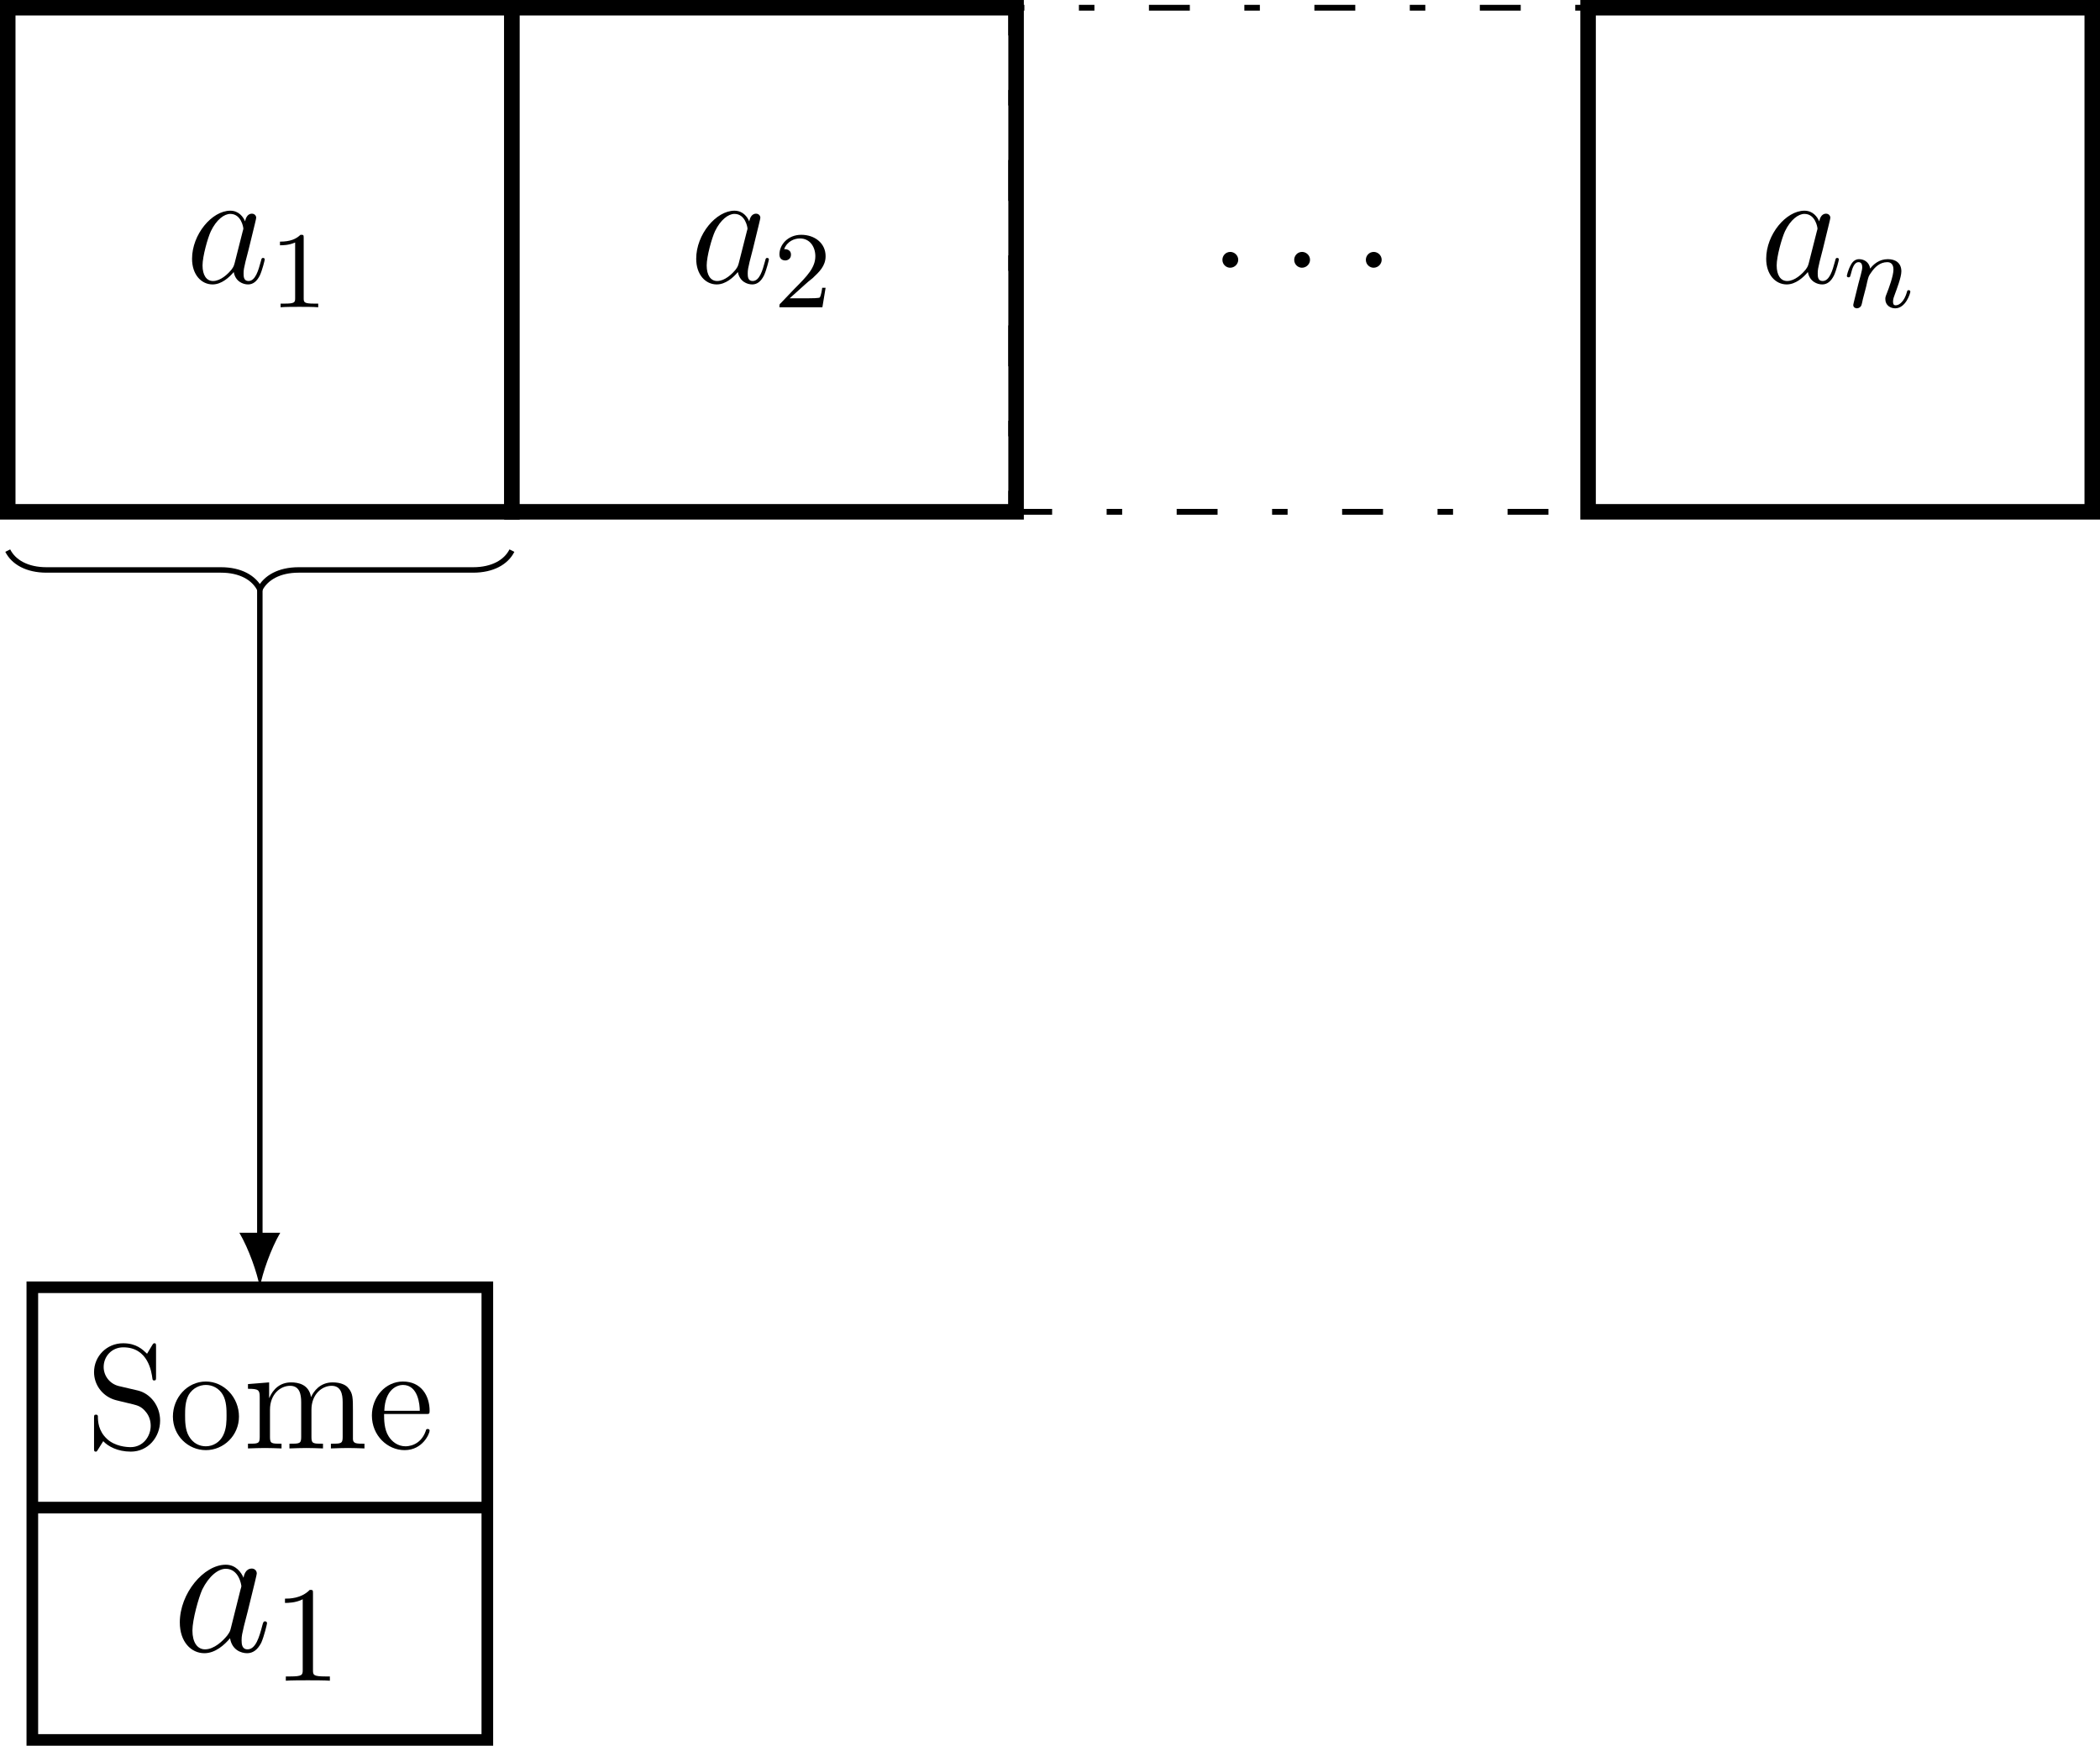
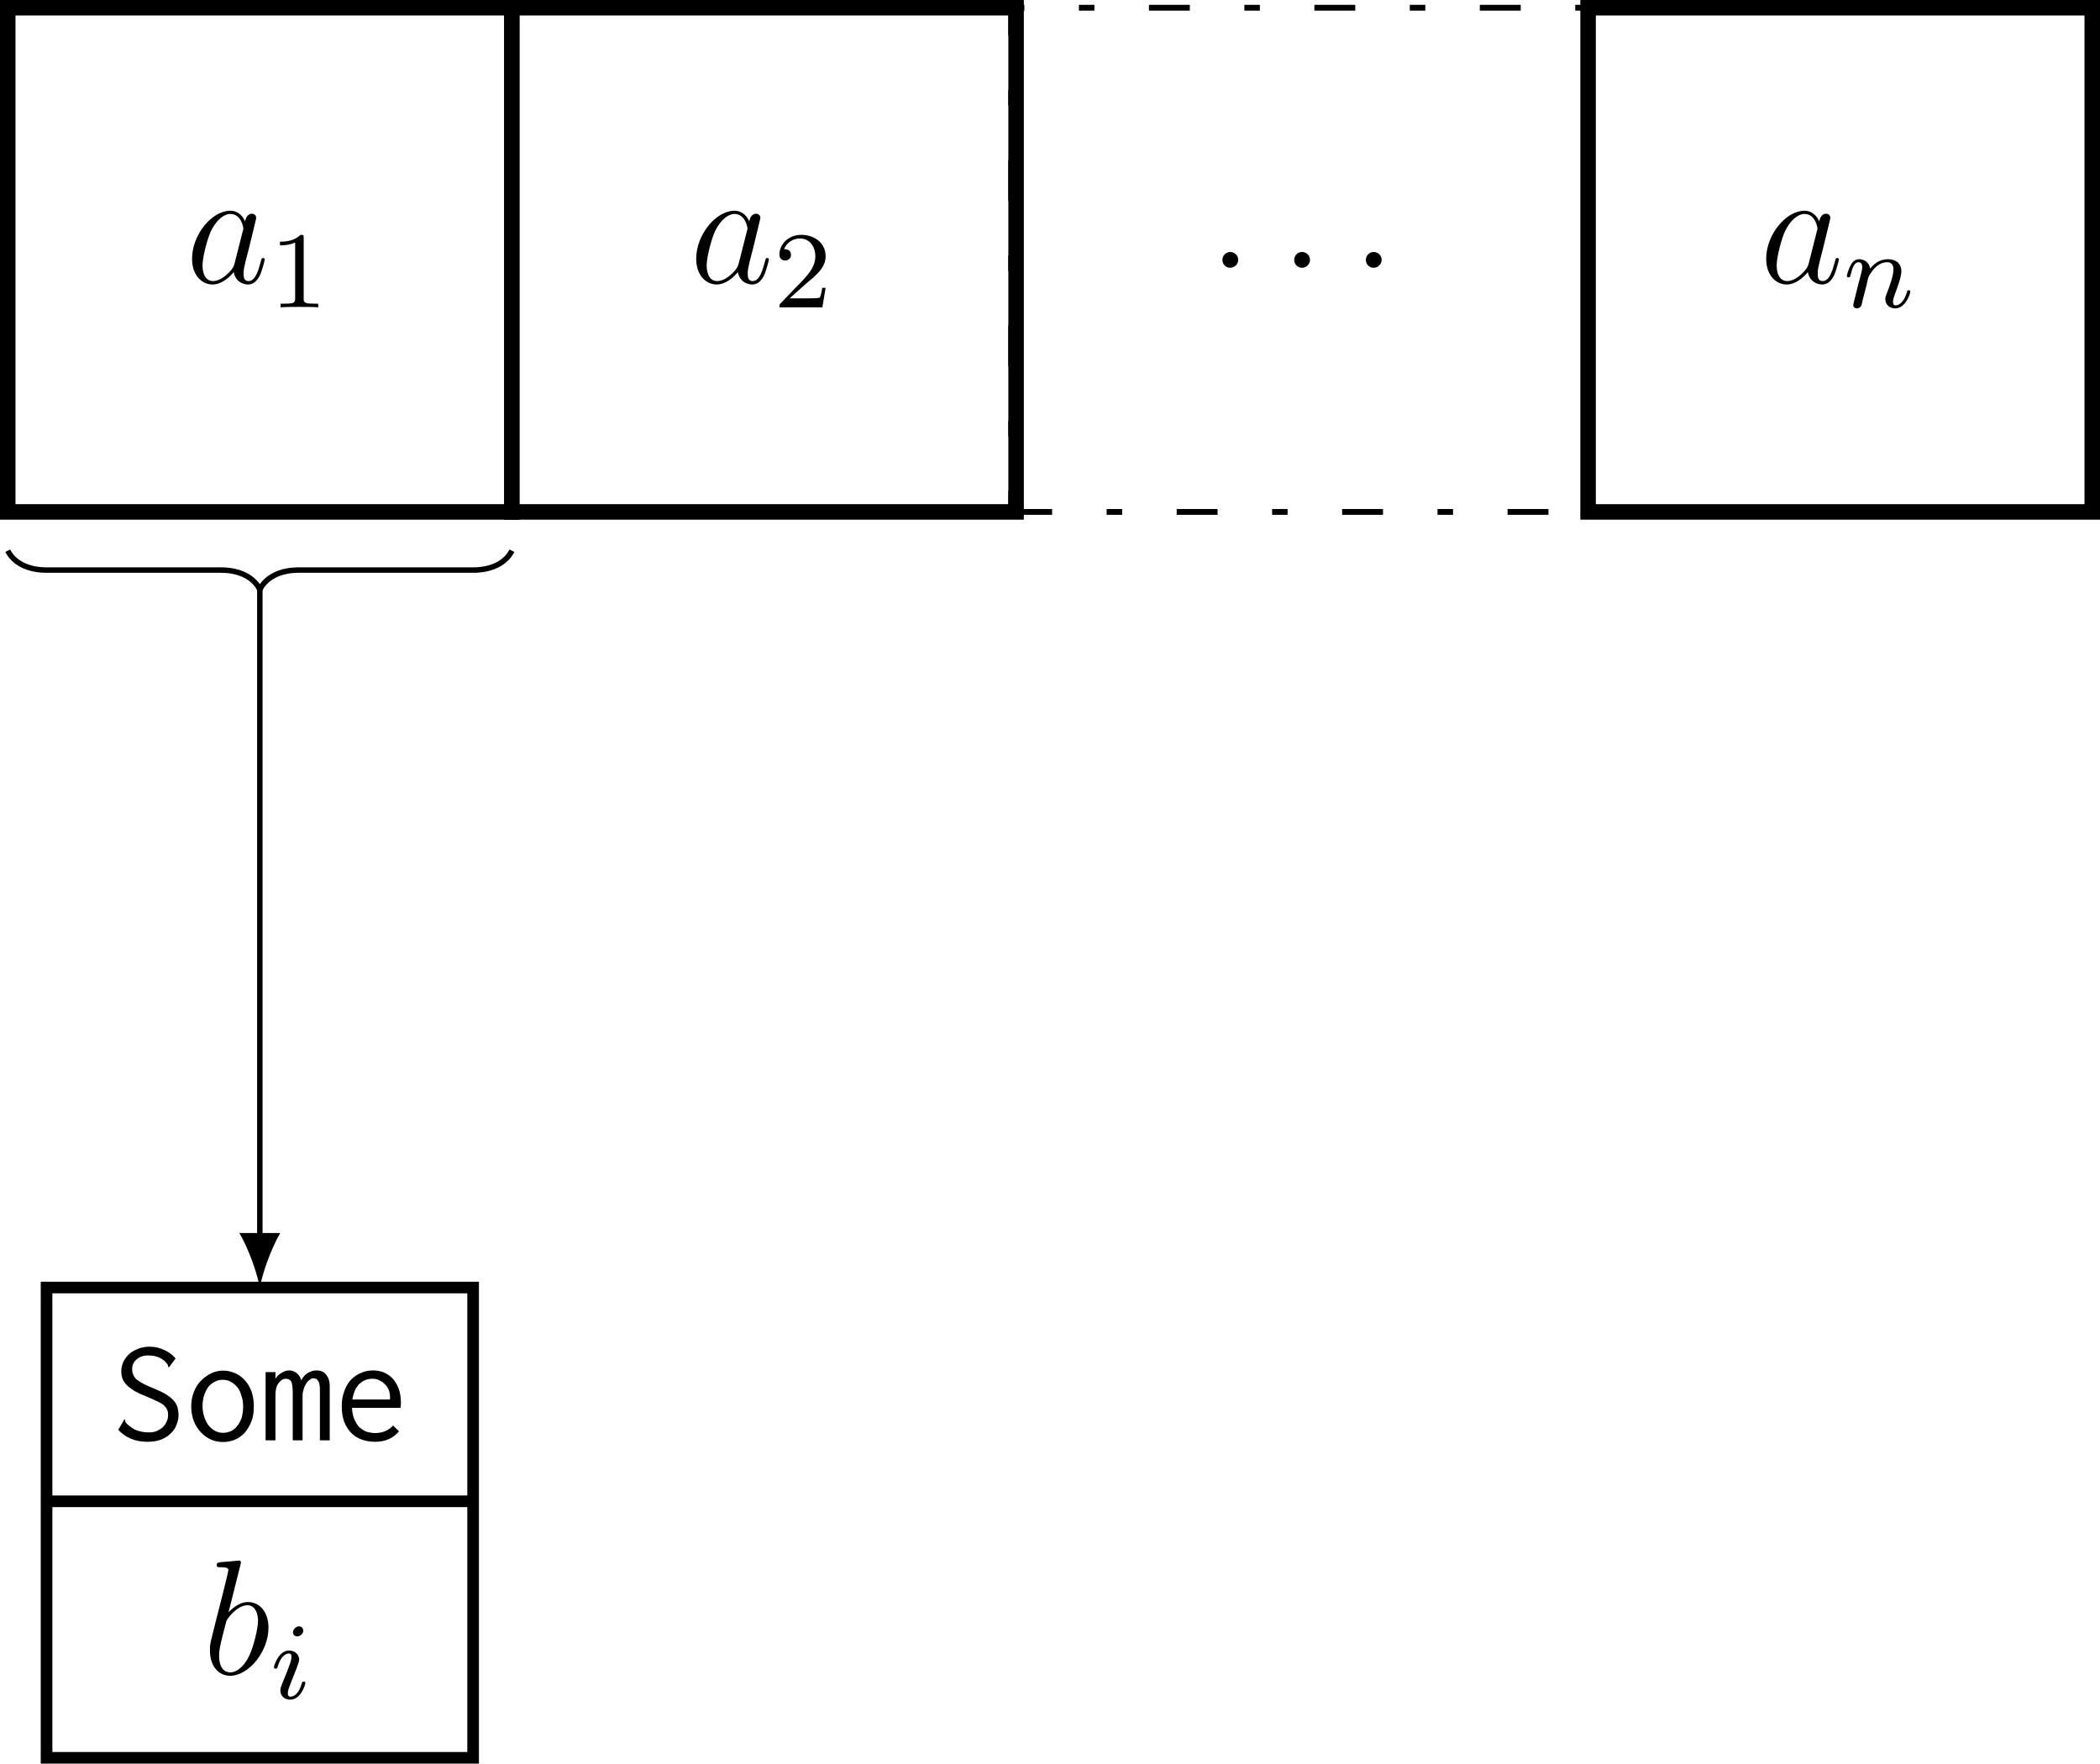
- <svg xmlns="http://www.w3.org/2000/svg" xmlns:xlink="http://www.w3.org/1999/xlink" width="153.496pt" height="127.626pt" viewBox="0 0 153.496 127.626" version="1.1">
+ <svg xmlns="http://www.w3.org/2000/svg" xmlns:xlink="http://www.w3.org/1999/xlink" width="153.496pt" height="128.909pt" viewBox="0 0 153.496 128.909" version="1.1">
  <defs>
    <g>
      <symbol overflow="visible" id="glyph0-0">
        <path style="stroke:none;" d="" />
      </symbol>
      <symbol overflow="visible" id="glyph0-1">
        <path style="stroke:none;" d="M 3.594 -1.422 C 3.531 -1.219 3.531 -1.188 3.375 -0.969 C 3.109 -0.641 2.578 -0.125 2.016 -0.125 C 1.531 -0.125 1.25 -0.562 1.25 -1.266 C 1.25 -1.922 1.625 -3.266 1.859 -3.766 C 2.266 -4.609 2.828 -5.031 3.281 -5.031 C 4.078 -5.031 4.234 -4.047 4.234 -3.953 C 4.234 -3.938 4.203 -3.797 4.188 -3.766 Z M 4.359 -4.484 C 4.234 -4.797 3.906 -5.266 3.281 -5.266 C 1.938 -5.266 0.484 -3.531 0.484 -1.75 C 0.484 -0.578 1.172 0.125 1.984 0.125 C 2.641 0.125 3.203 -0.391 3.531 -0.781 C 3.656 -0.078 4.219 0.125 4.578 0.125 C 4.938 0.125 5.219 -0.094 5.438 -0.531 C 5.625 -0.938 5.797 -1.656 5.797 -1.703 C 5.797 -1.766 5.75 -1.812 5.672 -1.812 C 5.562 -1.812 5.562 -1.75 5.516 -1.578 C 5.328 -0.875 5.109 -0.125 4.609 -0.125 C 4.266 -0.125 4.25 -0.438 4.25 -0.672 C 4.25 -0.938 4.281 -1.078 4.391 -1.547 C 4.469 -1.844 4.531 -2.109 4.625 -2.453 C 5.062 -4.25 5.172 -4.672 5.172 -4.75 C 5.172 -4.906 5.047 -5.047 4.859 -5.047 C 4.484 -5.047 4.391 -4.625 4.359 -4.484 Z M 4.359 -4.484 " />
      </symbol>
      <symbol overflow="visible" id="glyph0-2">
        <path style="stroke:none;" d="M 2.203 -0.578 C 2.203 -0.922 1.906 -1.156 1.625 -1.156 C 1.281 -1.156 1.047 -0.875 1.047 -0.578 C 1.047 -0.234 1.328 0 1.609 0 C 1.953 0 2.203 -0.281 2.203 -0.578 Z M 2.203 -0.578 " />
+       </symbol>
+       <symbol overflow="visible" id="glyph0-3">
+         <path style="stroke:none;" d="M 2.766 -8 C 2.766 -8.047 2.797 -8.109 2.797 -8.172 C 2.797 -8.297 2.672 -8.297 2.656 -8.297 C 2.641 -8.297 2.219 -8.266 2 -8.234 C 1.797 -8.219 1.609 -8.203 1.406 -8.188 C 1.109 -8.156 1.031 -8.156 1.031 -7.938 C 1.031 -7.812 1.141 -7.812 1.266 -7.812 C 1.875 -7.812 1.875 -7.703 1.875 -7.594 C 1.875 -7.5 1.781 -7.156 1.734 -6.938 L 1.453 -5.797 C 1.328 -5.312 0.641 -2.609 0.594 -2.391 C 0.531 -2.094 0.531 -1.891 0.531 -1.734 C 0.531 -0.516 1.219 0.125 2 0.125 C 3.375 0.125 4.812 -1.656 4.812 -3.391 C 4.812 -4.5 4.203 -5.266 3.297 -5.266 C 2.672 -5.266 2.109 -4.75 1.891 -4.516 Z M 2.016 -0.125 C 1.625 -0.125 1.203 -0.406 1.203 -1.344 C 1.203 -1.734 1.25 -1.953 1.453 -2.797 C 1.5 -2.953 1.688 -3.719 1.734 -3.875 C 1.75 -3.969 2.469 -5.031 3.281 -5.031 C 3.797 -5.031 4.047 -4.5 4.047 -3.891 C 4.047 -3.312 3.703 -1.953 3.406 -1.344 C 3.109 -0.688 2.562 -0.125 2.016 -0.125 Z M 2.016 -0.125 " />
      </symbol>
      <symbol overflow="visible" id="glyph1-0">
        <path style="stroke:none;" d="" />
      </symbol>
      <symbol overflow="visible" id="glyph1-1">
        <path style="stroke:none;" d="M 2.5 -5.078 C 2.5 -5.297 2.484 -5.297 2.266 -5.297 C 1.938 -4.984 1.516 -4.797 0.766 -4.797 L 0.766 -4.531 C 0.984 -4.531 1.406 -4.531 1.875 -4.734 L 1.875 -0.656 C 1.875 -0.359 1.844 -0.266 1.094 -0.266 L 0.812 -0.266 L 0.812 0 C 1.141 -0.031 1.828 -0.031 2.188 -0.031 C 2.547 -0.031 3.234 -0.031 3.562 0 L 3.562 -0.266 L 3.281 -0.266 C 2.531 -0.266 2.5 -0.359 2.5 -0.656 Z M 2.5 -5.078 " />
      </symbol>
      <symbol overflow="visible" id="glyph1-2">
        <path style="stroke:none;" d="M 2.25 -1.625 C 2.375 -1.75 2.703 -2.016 2.844 -2.125 C 3.328 -2.578 3.797 -3.016 3.797 -3.734 C 3.797 -4.688 3 -5.297 2.016 -5.297 C 1.047 -5.297 0.422 -4.578 0.422 -3.859 C 0.422 -3.469 0.734 -3.422 0.844 -3.422 C 1.016 -3.422 1.266 -3.531 1.266 -3.844 C 1.266 -4.25 0.859 -4.25 0.766 -4.25 C 1 -4.844 1.531 -5.031 1.922 -5.031 C 2.656 -5.031 3.047 -4.406 3.047 -3.734 C 3.047 -2.906 2.469 -2.297 1.516 -1.344 L 0.516 -0.297 C 0.422 -0.219 0.422 -0.203 0.422 0 L 3.562 0 L 3.797 -1.422 L 3.547 -1.422 C 3.531 -1.266 3.469 -0.875 3.375 -0.719 C 3.328 -0.656 2.719 -0.656 2.594 -0.656 L 1.172 -0.656 Z M 2.25 -1.625 " />
      </symbol>
      <symbol overflow="visible" id="glyph2-0">
        <path style="stroke:none;" d="" />
      </symbol>
      <symbol overflow="visible" id="glyph2-1">
        <path style="stroke:none;" d="M 1.594 -1.312 C 1.625 -1.422 1.703 -1.734 1.719 -1.844 C 1.828 -2.281 1.828 -2.281 2.016 -2.547 C 2.281 -2.938 2.656 -3.297 3.188 -3.297 C 3.469 -3.297 3.641 -3.125 3.641 -2.75 C 3.641 -2.312 3.312 -1.406 3.156 -1.016 C 3.047 -0.75 3.047 -0.703 3.047 -0.594 C 3.047 -0.141 3.422 0.078 3.766 0.078 C 4.547 0.078 4.875 -1.031 4.875 -1.141 C 4.875 -1.219 4.812 -1.25 4.75 -1.25 C 4.656 -1.25 4.641 -1.188 4.625 -1.109 C 4.438 -0.453 4.094 -0.141 3.797 -0.141 C 3.672 -0.141 3.609 -0.219 3.609 -0.406 C 3.609 -0.594 3.672 -0.766 3.75 -0.969 C 3.859 -1.266 4.219 -2.188 4.219 -2.625 C 4.219 -3.234 3.797 -3.516 3.234 -3.516 C 2.578 -3.516 2.172 -3.125 1.938 -2.828 C 1.875 -3.266 1.531 -3.516 1.125 -3.516 C 0.844 -3.516 0.641 -3.328 0.516 -3.078 C 0.312 -2.703 0.234 -2.312 0.234 -2.297 C 0.234 -2.219 0.297 -2.188 0.359 -2.188 C 0.469 -2.188 0.469 -2.219 0.531 -2.438 C 0.625 -2.828 0.766 -3.297 1.094 -3.297 C 1.312 -3.297 1.359 -3.094 1.359 -2.922 C 1.359 -2.766 1.312 -2.625 1.25 -2.359 C 1.234 -2.297 1.109 -1.828 1.078 -1.719 L 0.781 -0.516 C 0.75 -0.391 0.703 -0.203 0.703 -0.172 C 0.703 0.016 0.859 0.078 0.969 0.078 C 1.109 0.078 1.234 -0.016 1.281 -0.109 C 1.312 -0.156 1.375 -0.438 1.406 -0.594 Z M 1.594 -1.312 " />
      </symbol>
+       <symbol overflow="visible" id="glyph2-2">
+         <path style="stroke:none;" d="M 2.375 -4.969 C 2.375 -5.141 2.25 -5.281 2.062 -5.281 C 1.859 -5.281 1.625 -5.078 1.625 -4.844 C 1.625 -4.672 1.75 -4.547 1.938 -4.547 C 2.141 -4.547 2.375 -4.734 2.375 -4.969 Z M 1.219 -2.047 L 0.781 -0.953 C 0.734 -0.828 0.703 -0.734 0.703 -0.594 C 0.703 -0.203 1 0.078 1.422 0.078 C 2.203 0.078 2.531 -1.031 2.531 -1.141 C 2.531 -1.219 2.469 -1.25 2.406 -1.25 C 2.312 -1.25 2.297 -1.188 2.266 -1.109 C 2.094 -0.469 1.766 -0.141 1.438 -0.141 C 1.344 -0.141 1.25 -0.188 1.25 -0.391 C 1.25 -0.594 1.312 -0.734 1.406 -0.984 C 1.484 -1.188 1.562 -1.406 1.656 -1.625 L 1.906 -2.266 C 1.969 -2.453 2.078 -2.703 2.078 -2.844 C 2.078 -3.234 1.75 -3.516 1.344 -3.516 C 0.578 -3.516 0.234 -2.406 0.234 -2.297 C 0.234 -2.219 0.297 -2.188 0.359 -2.188 C 0.469 -2.188 0.469 -2.234 0.5 -2.312 C 0.719 -3.078 1.078 -3.297 1.328 -3.297 C 1.438 -3.297 1.516 -3.25 1.516 -3.031 C 1.516 -2.953 1.5 -2.844 1.422 -2.594 Z M 1.219 -2.047 " />
+       </symbol>
      <symbol overflow="visible" id="glyph3-0">
        <path style="stroke:none;" d="" />
      </symbol>
      <symbol overflow="visible" id="glyph3-1">
-         <path style="stroke:none;" d="M 3.812 -4.234 L 2.406 -4.562 C 1.734 -4.734 1.312 -5.328 1.312 -5.953 C 1.312 -6.719 1.891 -7.391 2.75 -7.391 C 4.562 -7.391 4.812 -5.594 4.875 -5.109 C 4.891 -5.031 4.891 -4.969 5 -4.969 C 5.141 -4.969 5.141 -5.031 5.141 -5.234 L 5.141 -7.422 C 5.141 -7.609 5.141 -7.688 5.031 -7.688 C 4.953 -7.688 4.938 -7.672 4.859 -7.547 L 4.484 -6.922 C 4.156 -7.234 3.703 -7.688 2.734 -7.688 C 1.531 -7.688 0.609 -6.734 0.609 -5.578 C 0.609 -4.672 1.188 -3.875 2.047 -3.578 C 2.156 -3.531 2.719 -3.406 3.484 -3.219 C 3.781 -3.141 4.094 -3.062 4.406 -2.656 C 4.641 -2.375 4.75 -2.016 4.75 -1.656 C 4.75 -0.891 4.203 -0.094 3.281 -0.094 C 2.969 -0.094 2.141 -0.156 1.562 -0.688 C 0.922 -1.281 0.891 -1.969 0.891 -2.359 C 0.875 -2.469 0.781 -2.469 0.75 -2.469 C 0.609 -2.469 0.609 -2.406 0.609 -2.203 L 0.609 -0.016 C 0.609 0.156 0.609 0.234 0.734 0.234 C 0.812 0.234 0.812 0.219 0.891 0.094 C 0.891 0.094 0.922 0.047 1.281 -0.531 C 1.625 -0.156 2.328 0.234 3.297 0.234 C 4.562 0.234 5.438 -0.828 5.438 -2.031 C 5.438 -3.125 4.719 -4.016 3.812 -4.234 Z M 3.812 -4.234 " />
+         <path style="stroke:none;" d="M 4.75 -5.984 C 4.516 -6.266 4.234 -6.469 3.906 -6.609 C 3.578 -6.766 3.234 -6.844 2.859 -6.844 C 2.562 -6.844 2.297 -6.797 2.047 -6.703 C 1.781 -6.609 1.578 -6.484 1.375 -6.328 C 1.203 -6.156 1.047 -5.969 0.938 -5.75 C 0.844 -5.531 0.781 -5.297 0.781 -5.047 C 0.781 -4.859 0.812 -4.672 0.875 -4.5 C 0.938 -4.344 1.047 -4.172 1.188 -4.031 C 1.328 -3.891 1.531 -3.75 1.766 -3.594 C 2 -3.469 2.297 -3.328 2.656 -3.188 C 2.984 -3.047 3.234 -2.938 3.453 -2.828 C 3.641 -2.75 3.797 -2.641 3.906 -2.547 C 4.016 -2.438 4.094 -2.344 4.141 -2.219 C 4.188 -2.109 4.203 -2 4.203 -1.859 C 4.203 -1.672 4.172 -1.516 4.094 -1.359 C 4.031 -1.203 3.922 -1.062 3.812 -0.953 C 3.688 -0.844 3.531 -0.75 3.359 -0.672 C 3.203 -0.609 3.016 -0.578 2.797 -0.578 C 2.406 -0.578 2.062 -0.656 1.781 -0.781 C 1.5 -0.938 1.266 -1.109 1.094 -1.312 C 1.078 -1.359 1.062 -1.391 1.062 -1.438 C 1.062 -1.5 1.047 -1.531 1.016 -1.547 L 0.562 -0.766 C 1.094 -0.188 1.812 0.109 2.688 0.109 C 3.094 0.109 3.438 0.047 3.719 -0.062 C 4 -0.188 4.234 -0.328 4.422 -0.531 C 4.609 -0.703 4.75 -0.922 4.828 -1.156 C 4.922 -1.391 4.969 -1.625 4.969 -1.859 C 4.969 -2.062 4.922 -2.25 4.891 -2.422 C 4.828 -2.594 4.734 -2.766 4.609 -2.906 C 4.469 -3.062 4.297 -3.203 4.078 -3.344 C 3.859 -3.484 3.594 -3.609 3.25 -3.75 C 2.906 -3.891 2.625 -4.016 2.406 -4.125 C 2.188 -4.25 2.016 -4.359 1.891 -4.453 C 1.781 -4.562 1.703 -4.672 1.656 -4.797 C 1.594 -4.922 1.578 -5.047 1.578 -5.219 C 1.578 -5.484 1.672 -5.719 1.891 -5.906 C 2.125 -6.109 2.406 -6.203 2.734 -6.203 C 3.094 -6.203 3.375 -6.141 3.625 -6.016 C 3.844 -5.906 4.031 -5.734 4.172 -5.531 C 4.188 -5.5 4.203 -5.469 4.203 -5.438 C 4.203 -5.375 4.234 -5.344 4.266 -5.328 Z M 4.75 -5.984 " />
      </symbol>
      <symbol overflow="visible" id="glyph3-2">
-         <path style="stroke:none;" d="M 5.141 -2.328 C 5.141 -3.734 4.047 -4.891 2.719 -4.891 C 1.359 -4.891 0.312 -3.703 0.312 -2.328 C 0.312 -0.922 1.438 0.125 2.719 0.125 C 4.031 0.125 5.141 -0.953 5.141 -2.328 Z M 2.719 -0.156 C 2.25 -0.156 1.781 -0.375 1.484 -0.891 C 1.203 -1.359 1.203 -2.031 1.203 -2.422 C 1.203 -2.844 1.203 -3.438 1.469 -3.922 C 1.766 -4.422 2.281 -4.641 2.719 -4.641 C 3.203 -4.641 3.672 -4.406 3.953 -3.938 C 4.234 -3.469 4.234 -2.828 4.234 -2.422 C 4.234 -2.031 4.234 -1.438 3.984 -0.953 C 3.75 -0.469 3.266 -0.156 2.719 -0.156 Z M 2.719 -0.156 " />
+         <path style="stroke:none;" d="M 2.766 -5.094 C 2.469 -5.094 2.172 -5.031 1.891 -4.891 C 1.609 -4.75 1.359 -4.578 1.141 -4.344 C 0.922 -4.125 0.75 -3.844 0.625 -3.516 C 0.5 -3.188 0.438 -2.828 0.438 -2.469 C 0.438 -2.094 0.5 -1.75 0.625 -1.422 C 0.734 -1.109 0.922 -0.828 1.125 -0.609 C 1.328 -0.375 1.578 -0.203 1.859 -0.062 C 2.141 0.062 2.438 0.125 2.766 0.125 C 3.078 0.125 3.375 0.062 3.641 -0.047 C 3.922 -0.172 4.156 -0.344 4.359 -0.562 C 4.562 -0.812 4.719 -1.078 4.844 -1.391 C 4.969 -1.719 5.016 -2.078 5.016 -2.484 C 5.016 -2.891 4.953 -3.25 4.844 -3.578 C 4.719 -3.891 4.562 -4.172 4.359 -4.391 C 4.141 -4.625 3.906 -4.797 3.641 -4.906 C 3.359 -5.031 3.078 -5.094 2.766 -5.094 Z M 4.234 -2.469 C 4.234 -2.156 4.188 -1.891 4.125 -1.641 C 4.031 -1.406 3.938 -1.203 3.797 -1.047 C 3.672 -0.875 3.516 -0.75 3.344 -0.672 C 3.156 -0.594 2.969 -0.547 2.766 -0.547 C 2.547 -0.547 2.359 -0.594 2.188 -0.688 C 2 -0.781 1.844 -0.922 1.703 -1.094 C 1.578 -1.266 1.469 -1.469 1.391 -1.719 C 1.312 -1.953 1.266 -2.219 1.266 -2.516 C 1.266 -2.797 1.312 -3.078 1.391 -3.312 C 1.469 -3.547 1.578 -3.75 1.703 -3.922 C 1.844 -4.078 2 -4.203 2.188 -4.297 C 2.359 -4.391 2.547 -4.422 2.734 -4.422 C 2.938 -4.422 3.125 -4.391 3.297 -4.297 C 3.484 -4.203 3.625 -4.078 3.781 -3.922 C 3.922 -3.75 4.031 -3.547 4.094 -3.297 C 4.188 -3.047 4.234 -2.781 4.234 -2.469 Z M 4.234 -2.469 " />
      </symbol>
      <symbol overflow="visible" id="glyph3-3">
-         <path style="stroke:none;" d="M 1.203 -3.75 L 1.203 -0.828 C 1.203 -0.344 1.078 -0.344 0.344 -0.344 L 0.344 0 C 0.734 -0.016 1.281 -0.031 1.578 -0.031 C 1.859 -0.031 2.438 -0.016 2.797 0 L 2.797 -0.344 C 2.078 -0.344 1.953 -0.344 1.953 -0.828 L 1.953 -2.828 C 1.953 -3.969 2.719 -4.578 3.422 -4.578 C 4.109 -4.578 4.234 -3.984 4.234 -3.375 L 4.234 -0.828 C 4.234 -0.344 4.109 -0.344 3.375 -0.344 L 3.375 0 C 3.766 -0.016 4.312 -0.031 4.609 -0.031 C 4.891 -0.031 5.469 -0.016 5.828 0 L 5.828 -0.344 C 5.109 -0.344 4.984 -0.344 4.984 -0.828 L 4.984 -2.828 C 4.984 -3.969 5.766 -4.578 6.453 -4.578 C 7.141 -4.578 7.266 -3.984 7.266 -3.375 L 7.266 -0.828 C 7.266 -0.344 7.141 -0.344 6.406 -0.344 L 6.406 0 C 6.797 -0.016 7.344 -0.031 7.641 -0.031 C 7.922 -0.031 8.5 -0.016 8.859 0 L 8.859 -0.344 C 8.297 -0.344 8.031 -0.344 8.016 -0.672 L 8.016 -2.75 C 8.016 -3.688 8.016 -4.031 7.672 -4.422 C 7.531 -4.609 7.172 -4.828 6.531 -4.828 C 5.609 -4.828 5.141 -4.172 4.953 -3.75 C 4.797 -4.703 3.984 -4.828 3.5 -4.828 C 2.703 -4.828 2.188 -4.359 1.891 -3.672 L 1.891 -4.828 L 0.344 -4.703 L 0.344 -4.359 C 1.109 -4.359 1.203 -4.281 1.203 -3.75 Z M 1.203 -3.75 " />
+         <path style="stroke:none;" d="M 0.422 0 L 1.141 0 L 1.141 -3.328 C 1.141 -3.703 1.219 -3.984 1.375 -4.188 C 1.547 -4.406 1.719 -4.5 1.891 -4.5 C 2.078 -4.5 2.203 -4.438 2.297 -4.297 C 2.359 -4.156 2.406 -3.875 2.406 -3.469 L 2.406 0 L 3.125 0 L 3.125 -3.297 C 3.125 -3.438 3.156 -3.578 3.203 -3.734 C 3.234 -3.875 3.297 -4 3.375 -4.125 C 3.453 -4.25 3.516 -4.344 3.625 -4.406 C 3.719 -4.5 3.812 -4.531 3.906 -4.531 C 3.984 -4.531 4.047 -4.516 4.094 -4.5 C 4.156 -4.484 4.203 -4.438 4.25 -4.359 C 4.312 -4.297 4.344 -4.203 4.359 -4.062 C 4.391 -3.938 4.391 -3.766 4.391 -3.531 L 4.391 0 L 5.109 0 L 5.109 -3.828 C 5.125 -4.188 5.062 -4.5 4.891 -4.734 C 4.734 -4.984 4.484 -5.109 4.141 -5.109 C 3.906 -5.109 3.688 -5.031 3.484 -4.906 C 3.266 -4.766 3.125 -4.594 3.031 -4.375 C 2.984 -4.578 2.875 -4.75 2.719 -4.891 C 2.547 -5.031 2.359 -5.109 2.156 -5.109 C 1.953 -5.109 1.766 -5.047 1.578 -4.922 C 1.391 -4.828 1.25 -4.672 1.141 -4.5 L 1.141 -4.984 L 0.422 -4.984 Z M 0.422 0 " />
      </symbol>
      <symbol overflow="visible" id="glyph3-4">
-         <path style="stroke:none;" d="M 1.219 -2.75 C 1.281 -4.375 2.203 -4.641 2.578 -4.641 C 3.703 -4.641 3.812 -3.172 3.812 -2.75 Z M 1.203 -2.516 L 4.25 -2.516 C 4.5 -2.516 4.531 -2.516 4.531 -2.75 C 4.531 -3.828 3.938 -4.891 2.578 -4.891 C 1.312 -4.891 0.312 -3.766 0.312 -2.406 C 0.312 -0.938 1.453 0.125 2.703 0.125 C 4.031 0.125 4.531 -1.094 4.531 -1.297 C 4.531 -1.406 4.438 -1.422 4.391 -1.422 C 4.281 -1.422 4.266 -1.359 4.25 -1.281 C 3.859 -0.156 2.875 -0.156 2.766 -0.156 C 2.219 -0.156 1.781 -0.484 1.531 -0.891 C 1.203 -1.406 1.203 -2.125 1.203 -2.516 Z M 1.203 -2.516 " />
-       </symbol>
-       <symbol overflow="visible" id="glyph4-0">
-         <path style="stroke:none;" d="" />
-       </symbol>
-       <symbol overflow="visible" id="glyph4-1">
-         <path style="stroke:none;" d="M 4.312 -1.703 C 4.25 -1.469 4.25 -1.438 4.047 -1.156 C 3.734 -0.766 3.094 -0.141 2.422 -0.141 C 1.844 -0.141 1.5 -0.672 1.5 -1.516 C 1.5 -2.312 1.953 -3.922 2.219 -4.516 C 2.719 -5.516 3.391 -6.031 3.938 -6.031 C 4.891 -6.031 5.078 -4.859 5.078 -4.75 C 5.078 -4.734 5.031 -4.547 5.016 -4.516 Z M 5.234 -5.375 C 5.078 -5.75 4.688 -6.328 3.938 -6.328 C 2.328 -6.328 0.578 -4.234 0.578 -2.109 C 0.578 -0.688 1.406 0.141 2.375 0.141 C 3.172 0.141 3.844 -0.469 4.25 -0.953 C 4.391 -0.094 5.062 0.141 5.5 0.141 C 5.922 0.141 6.266 -0.109 6.531 -0.625 C 6.75 -1.125 6.953 -2 6.953 -2.047 C 6.953 -2.125 6.906 -2.188 6.812 -2.188 C 6.688 -2.188 6.672 -2.109 6.609 -1.891 C 6.391 -1.047 6.125 -0.141 5.531 -0.141 C 5.125 -0.141 5.094 -0.516 5.094 -0.797 C 5.094 -1.141 5.141 -1.297 5.266 -1.844 C 5.359 -2.203 5.438 -2.531 5.547 -2.938 C 6.078 -5.094 6.203 -5.609 6.203 -5.688 C 6.203 -5.891 6.047 -6.047 5.844 -6.047 C 5.375 -6.047 5.266 -5.547 5.234 -5.375 Z M 5.234 -5.375 " />
-       </symbol>
-       <symbol overflow="visible" id="glyph5-0">
-         <path style="stroke:none;" d="" />
-       </symbol>
-       <symbol overflow="visible" id="glyph5-1">
-         <path style="stroke:none;" d="M 2.938 -6.375 C 2.938 -6.625 2.938 -6.641 2.703 -6.641 C 2.078 -6 1.203 -6 0.891 -6 L 0.891 -5.688 C 1.094 -5.688 1.672 -5.688 2.188 -5.953 L 2.188 -0.781 C 2.188 -0.422 2.156 -0.312 1.266 -0.312 L 0.953 -0.312 L 0.953 0 C 1.297 -0.031 2.156 -0.031 2.562 -0.031 C 2.953 -0.031 3.828 -0.031 4.172 0 L 4.172 -0.312 L 3.859 -0.312 C 2.953 -0.312 2.938 -0.422 2.938 -0.781 Z M 2.938 -6.375 " />
+         <path style="stroke:none;" d="M 2.828 -5.109 C 2.516 -5.109 2.203 -5.047 1.938 -4.922 C 1.656 -4.812 1.422 -4.641 1.203 -4.422 C 1 -4.203 0.828 -3.922 0.719 -3.594 C 0.594 -3.266 0.531 -2.906 0.531 -2.469 C 0.531 -2.062 0.594 -1.688 0.703 -1.375 C 0.828 -1.047 1 -0.781 1.203 -0.562 C 1.406 -0.344 1.672 -0.172 1.969 -0.062 C 2.266 0.047 2.609 0.109 2.969 0.109 C 3.703 0.109 4.281 -0.141 4.719 -0.656 L 4.281 -1.078 C 3.938 -0.703 3.5 -0.531 2.984 -0.531 C 2.797 -0.531 2.594 -0.562 2.406 -0.609 C 2.203 -0.672 2.031 -0.781 1.859 -0.922 C 1.703 -1.062 1.578 -1.266 1.469 -1.5 C 1.359 -1.734 1.297 -2.031 1.281 -2.375 L 4.828 -2.375 C 4.844 -2.438 4.844 -2.5 4.844 -2.547 C 4.859 -2.625 4.859 -2.688 4.859 -2.734 C 4.859 -3.141 4.797 -3.5 4.688 -3.797 C 4.562 -4.094 4.422 -4.344 4.234 -4.531 C 4.062 -4.719 3.844 -4.859 3.594 -4.969 C 3.344 -5.062 3.094 -5.109 2.828 -5.109 Z M 1.312 -2.984 C 1.391 -3.516 1.578 -3.891 1.844 -4.141 C 2.109 -4.391 2.438 -4.5 2.766 -4.5 C 2.953 -4.5 3.125 -4.469 3.266 -4.391 C 3.438 -4.312 3.562 -4.234 3.688 -4.094 C 3.812 -3.984 3.891 -3.844 3.969 -3.688 C 4.031 -3.516 4.062 -3.344 4.062 -3.156 C 4.062 -3.125 4.062 -3.094 4.062 -3.078 C 4.062 -3.047 4.062 -3.016 4.062 -2.984 Z M 1.312 -2.984 " />
      </symbol>
    </g>
    <clipPath id="clip1">
      <path d="M 115 0 L 153.496 0 L 153.496 38 L 115 38 Z M 115 0 " />
    </clipPath>
    <clipPath id="clip2">
-       <path d="M 2 94 L 36 94 L 36 127.625 L 2 127.625 Z M 2 94 " />
+       <path d="M 3 94 L 35 94 L 35 128.91 L 3 128.91 Z M 3 94 " />
    </clipPath>
    <clipPath id="clip3">
-       <path d="M 1 93 L 37 93 L 37 127.625 L 1 127.625 Z M 1 93 " />
+       <path d="M 2 93 L 36 93 L 36 128.91 L 2 128.91 Z M 2 93 " />
    </clipPath>
  </defs>
  <g id="surface1">
    <path style="fill-rule:nonzero;fill:rgb(100%,100%,100%);fill-opacity:1;stroke-width:1.134;stroke-linecap:butt;stroke-linejoin:miter;stroke:rgb(0%,0%,0%);stroke-opacity:1;stroke-miterlimit:10;" d="M -18.426 -18.426 L 18.426 -18.426 L 18.426 18.426 L -18.426 18.426 Z M -18.426 -18.426 " transform="matrix(1,0,0,-1,18.992,18.992)" />
    <g style="fill:rgb(0%,0%,0%);fill-opacity:1;">
      <use xlink:href="#glyph0-1" x="13.554" y="20.669" />
    </g>
    <g style="fill:rgb(0%,0%,0%);fill-opacity:1;">
      <use xlink:href="#glyph1-1" x="19.698" y="22.463" />
    </g>
    <path style="fill-rule:nonzero;fill:rgb(100%,100%,100%);fill-opacity:1;stroke-width:1.134;stroke-linecap:butt;stroke-linejoin:miter;stroke:rgb(0%,0%,0%);stroke-opacity:1;stroke-miterlimit:10;" d="M -18.425 -18.426 L 18.427 -18.426 L 18.427 18.426 L -18.425 18.426 Z M -18.425 -18.426 " transform="matrix(1,0,0,-1,55.843,18.992)" />
    <g style="fill:rgb(0%,0%,0%);fill-opacity:1;">
      <use xlink:href="#glyph0-1" x="50.404" y="20.669" />
    </g>
    <g style="fill:rgb(0%,0%,0%);fill-opacity:1;">
      <use xlink:href="#glyph1-2" x="56.549" y="22.463" />
    </g>
    <path style="fill:none;stroke-width:0.425;stroke-linecap:butt;stroke-linejoin:miter;stroke:rgb(0%,0%,0%);stroke-opacity:1;stroke-dasharray:2.989,3.985,1.134,3.985;stroke-miterlimit:10;" d="M -21.259 -18.426 L 21.261 -18.426 L 21.261 18.426 L -21.259 18.426 Z M -21.259 -18.426 " transform="matrix(1,0,0,-1,95.173,18.992)" />
    <g style="fill:rgb(0%,0%,0%);fill-opacity:1;">
      <use xlink:href="#glyph0-2" x="88.303" y="19.573" />
    </g>
    <g style="fill:rgb(0%,0%,0%);fill-opacity:1;">
      <use xlink:href="#glyph0-2" x="93.551" y="19.573" />
    </g>
    <g style="fill:rgb(0%,0%,0%);fill-opacity:1;">
      <use xlink:href="#glyph0-2" x="98.788" y="19.573" />
    </g>
    <path style=" stroke:none;fill-rule:nonzero;fill:rgb(100%,100%,100%);fill-opacity:1;" d="M 116.078 37.418 L 152.93 37.418 L 152.93 0.566 L 116.078 0.566 Z M 116.078 37.418 " />
    <g clip-path="url(#clip1)" clip-rule="nonzero">
      <path style="fill:none;stroke-width:1.134;stroke-linecap:butt;stroke-linejoin:miter;stroke:rgb(0%,0%,0%);stroke-opacity:1;stroke-miterlimit:10;" d="M -18.426 -18.426 L 18.426 -18.426 L 18.426 18.426 L -18.426 18.426 Z M -18.426 -18.426 " transform="matrix(1,0,0,-1,134.504,18.992)" />
    </g>
    <g style="fill:rgb(0%,0%,0%);fill-opacity:1;">
      <use xlink:href="#glyph0-1" x="128.613" y="20.669" />
    </g>
    <g style="fill:rgb(0%,0%,0%);fill-opacity:1;">
      <use xlink:href="#glyph2-1" x="134.758" y="22.463" />
    </g>
    <g clip-path="url(#clip2)" clip-rule="nonzero">
-       <path style=" stroke:none;fill-rule:nonzero;fill:rgb(100%,100%,100%);fill-opacity:1;" d="M 2.363 127.203 L 35.621 127.203 L 35.621 94.109 L 2.363 94.109 Z M 35.621 110.219 L 2.363 110.219 " />
+       <path style=" stroke:none;fill-rule:nonzero;fill:rgb(100%,100%,100%);fill-opacity:1;" d="M 3.402 128.484 L 34.582 128.484 L 34.582 94.109 L 3.402 94.109 Z M 34.582 109.734 L 3.402 109.734 " />
    </g>
    <g clip-path="url(#clip3)" clip-rule="nonzero">
-       <path style="fill:none;stroke-width:0.85;stroke-linecap:butt;stroke-linejoin:miter;stroke:rgb(0%,0%,0%);stroke-opacity:1;stroke-miterlimit:10;" d="M -74.385 -108.211 L -41.127 -108.211 L -41.127 -75.117 L -74.385 -75.117 Z M -41.127 -91.227 L -74.385 -91.227 " transform="matrix(1,0,0,-1,76.748,18.992)" />
+       <path style="fill:none;stroke-width:0.85;stroke-linecap:butt;stroke-linejoin:miter;stroke:rgb(0%,0%,0%);stroke-opacity:1;stroke-miterlimit:10;" d="M -73.346 -109.492 L -42.166 -109.492 L -42.166 -75.117 L -73.346 -75.117 Z M -42.166 -90.742 L -73.346 -90.742 " transform="matrix(1,0,0,-1,76.748,18.992)" />
    </g>
    <g style="fill:rgb(0%,0%,0%);fill-opacity:1;">
-       <use xlink:href="#glyph3-1" x="6.265" y="105.892" />
-       <use xlink:href="#glyph3-2" x="12.326" y="105.892" />
-       <use xlink:href="#glyph3-3" x="17.781" y="105.892" />
-       <use xlink:href="#glyph3-4" x="26.871" y="105.892" />
+       <use xlink:href="#glyph3-1" x="8.083" y="105.277" />
+       <use xlink:href="#glyph3-2" x="13.538" y="105.277" />
+       <use xlink:href="#glyph3-3" x="18.992" y="105.277" />
+       <use xlink:href="#glyph3-4" x="24.447" y="105.277" />
    </g>
    <g style="fill:rgb(0%,0%,0%);fill-opacity:1;">
-       <use xlink:href="#glyph4-1" x="12.565" y="120.722" />
+       <use xlink:href="#glyph0-3" x="14.813" y="122.364" />
    </g>
    <g style="fill:rgb(0%,0%,0%);fill-opacity:1;">
-       <use xlink:href="#glyph5-1" x="19.939" y="122.874" />
+       <use xlink:href="#glyph2-2" x="19.79" y="124.157" />
    </g>
    <path style="fill:none;stroke-width:0.399;stroke-linecap:butt;stroke-linejoin:miter;stroke:rgb(0%,0%,0%);stroke-opacity:1;stroke-miterlimit:10;" d="M -76.182 -21.262 C -75.756 -22.11 -74.764 -22.676 -73.346 -22.676 L -60.592 -22.676 C -59.174 -22.676 -58.182 -23.246 -57.756 -24.094 C -57.33 -23.246 -56.338 -22.676 -54.924 -22.676 L -42.166 -22.676 C -40.748 -22.676 -39.756 -22.11 -39.33 -21.262 " transform="matrix(1,0,0,-1,76.748,18.992)" />
    <path style="fill:none;stroke-width:0.399;stroke-linecap:butt;stroke-linejoin:miter;stroke:rgb(0%,0%,0%);stroke-opacity:1;stroke-miterlimit:10;" d="M -57.756 -24.094 L -57.756 -71.531 " transform="matrix(1,0,0,-1,76.748,18.992)" />
    <path style=" stroke:none;fill-rule:nonzero;fill:rgb(0%,0%,0%);fill-opacity:1;" d="M 18.992 94.109 C 19.191 93.047 19.789 91.32 20.484 90.125 L 17.496 90.125 C 18.195 91.32 18.793 93.047 18.992 94.109 " />
  </g>
</svg>
